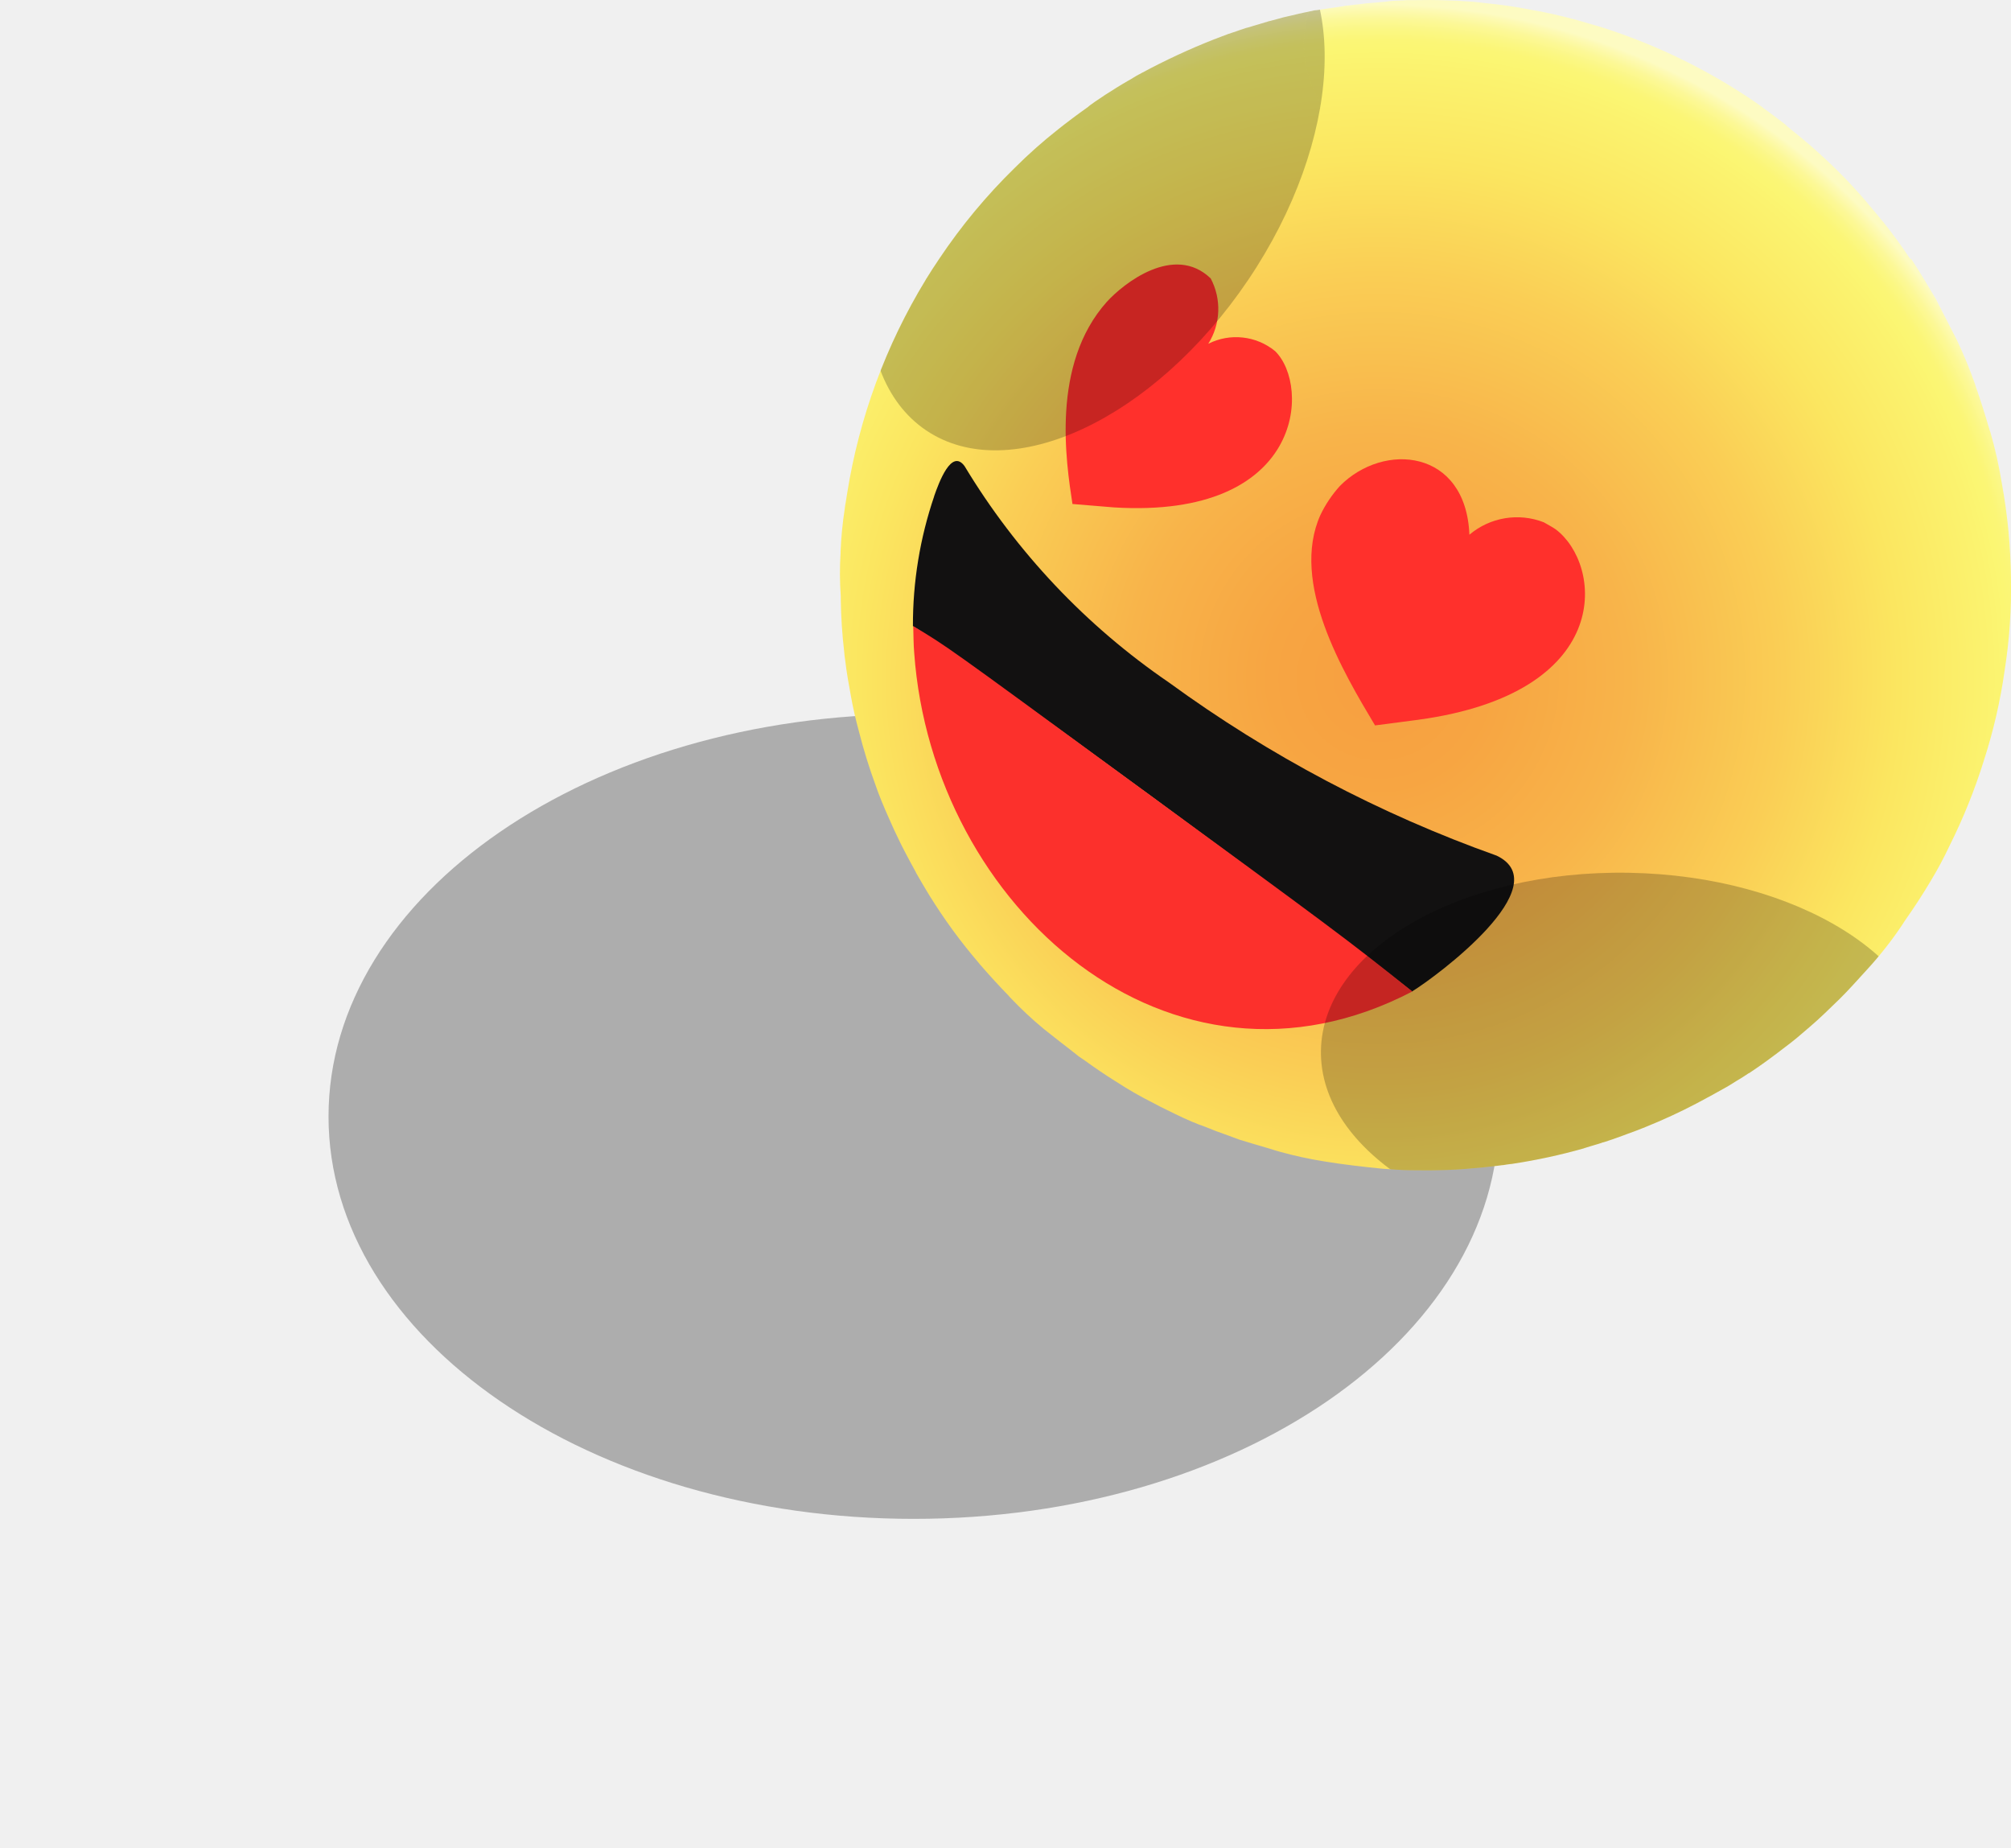
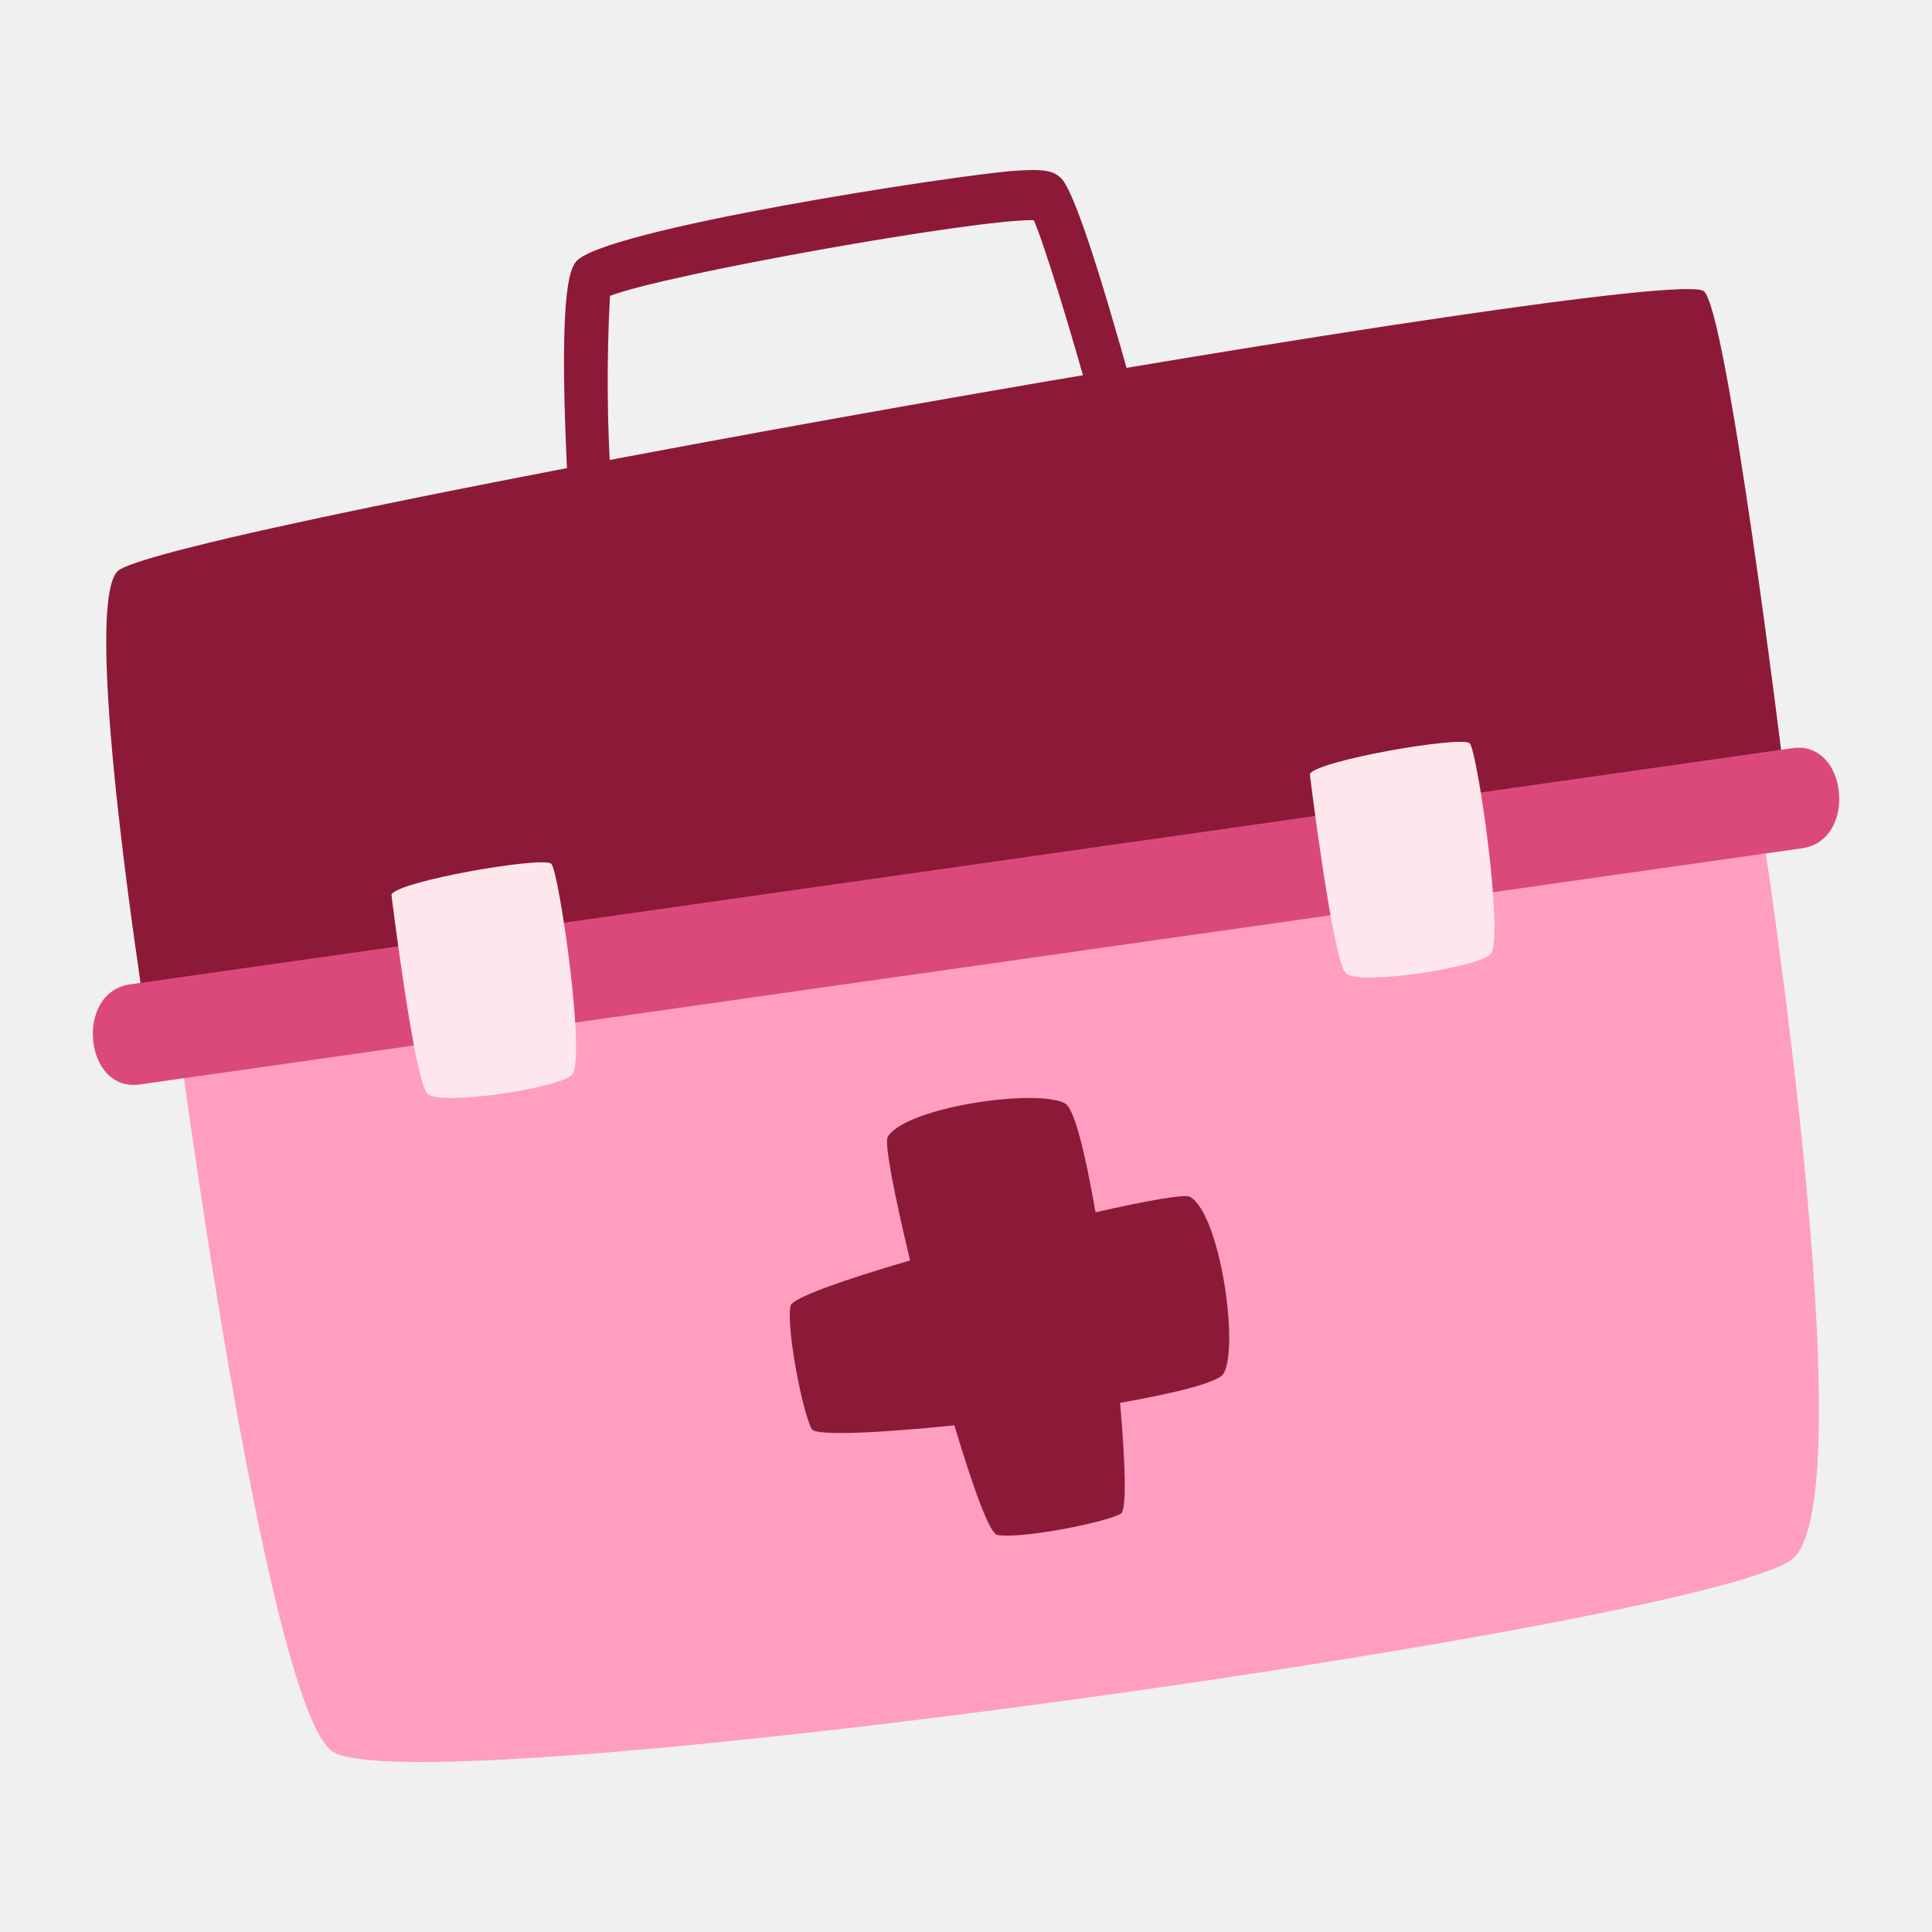
- <svg xmlns="http://www.w3.org/2000/svg" xmlns:xlink="http://www.w3.org/1999/xlink" width="82.478" height="75.758" viewBox="0 0 82.478 75.758">
+ <svg xmlns="http://www.w3.org/2000/svg" width="125" height="125" viewBox="0 0 125 125">
  <defs>
-     <radialGradient id="radial-gradient" cx="0.471" cy="0.58" r="0.575" gradientTransform="matrix(-0.999, -0.004, -0.004, 1, 0.933, 0.001)" gradientUnits="objectBoundingBox">
-       <stop offset="0" stop-color="#f79f40" />
-       <stop offset="0.163" stop-color="#f7a542" />
-       <stop offset="0.371" stop-color="#f8b44a" />
-       <stop offset="0.601" stop-color="#face55" />
-       <stop offset="0.771" stop-color="#fbe660" />
-       <stop offset="0.91" stop-color="#fbf36f" />
-       <stop offset="0.932" stop-color="#fbf672" />
-       <stop offset="0.947" stop-color="#fbf676" />
-       <stop offset="0.962" stop-color="#fbf783" />
-       <stop offset="0.978" stop-color="#fcf897" />
-       <stop offset="0.994" stop-color="#fdfab4" />
-       <stop offset="1" stop-color="#fdfbc2" />
-     </radialGradient>
    <clipPath id="clip-path">
-       <path id="Trazado_116496" data-name="Trazado 116496" d="M52.65,29.84v-.06c0-.11-.03-.77-.15-1.75-.01-.09-.02-.17-.03-.26-.02-.12-.04-.25-.06-.38a23.894,23.894,0,0,0-3.15-8.77c0-.01-.01-.01-.01-.02-.17-.29-.35-.57-.54-.85h0a23.353,23.353,0,0,0-3.06-3.74,20.449,20.449,0,0,0-1.77-1.6c-.39-.32-.78-.62-1.19-.91a.265.265,0,0,1-.06-.05l-.05-.04-.21-.15c-.26-.18-.55-.37-.86-.57h0c-.01-.01-.02-.01-.03-.02-.15-.09-.3-.19-.47-.28-.07-.04-.15-.09-.22-.13s-.12-.07-.19-.11a1.092,1.092,0,0,0-.15-.08,25.413,25.413,0,0,0-2.93-1.4c-.26-.11-.47-.18-.58-.23l-.18-.07-.18-.07c-.01,0-.02-.01-.03-.01l-.04-.01-.3-.1-.04-.01c-.01,0-.03-.01-.04-.01l-.2-.07a2.759,2.759,0,0,0-.27-.08l-.23-.07c-.04-.01-.09-.03-.13-.04-.01,0-.03-.01-.04-.01s-.03-.01-.05-.01a.636.636,0,0,1-.07-.02l-.26-.07-.22-.06c-.07-.02-.14-.03-.21-.05h-.01l-.13-.03-.25-.06-.18-.04a2.049,2.049,0,0,0-.24-.05c-.01,0-.03-.01-.04-.01-.06-.01-.12-.03-.18-.04l-.11-.02-.13-.03h-.02l-.04-.01c-.02,0-.05-.01-.07-.01a1.766,1.766,0,0,1-.2-.04.6.6,0,0,0-.12-.02h0a2.068,2.068,0,0,1-.22-.04l-.19-.03c-.03-.01-.07-.01-.11-.02a.985.985,0,0,0-.17-.02,1,1,0,0,0-.16-.02l-.27-.03-.25-.03c-.03,0-.05-.01-.08-.01h-.02a1.641,1.641,0,0,0-.23-.02l-.34-.03c-.08-.01-.16-.01-.23-.02-.09-.01-.17-.01-.26-.02s-.18-.01-.27-.02A.97.97,0,0,1,29.76,7h-.37c-.48-.01-.96-.01-1.45,0-.11,0-.21,0-.31.01s-.22.01-.32.02c-.07,0-.13.01-.19.01-.16.01-.31.02-.46.04-.05,0-.11.01-.16.01-.22.02-.43.04-.64.07-.1.01-.2.02-.3.04h-.01c-.02,0-.04.01-.06.01q-.24.03-.45.06c-.11.02-.23.04-.34.05-.26.04-.47.08-.61.11-.7.14-1.38.3-2.06.5-.41.11-.77.22-1.21.38a24.021,24.021,0,0,0-5.31,2.61h0c-.17.11-.33.22-.49.33a.265.265,0,0,0-.06.05c-.28.2-.56.4-.84.61a.423.423,0,0,1-.07.05l-.02.02-.02.02c-.01.01-.02.02-.03.02s-.02.01-.03.02c-.08.06-.15.12-.23.18-.15.12-.3.24-.44.36-.08.07-.16.13-.24.2-.16.14-.32.27-.46.4l-.02.02-.02.02c-.03.03-.07.06-.1.09-.75.69-1.21,1.19-1.24,1.22-.23.25-.46.51-.69.77-.16.19-.33.38-.5.59-.01.01-.02.03-.04.04l-.03.03c-.34.42-.69.89-1.08,1.46l-.01.01-.01.01c-.01.01-.01.02-.02.02-.18.26-.36.55-.54.86-.16.26-.32.52-.46.75l-.46.88c-.15.29-.29.56-.42.82a16.758,16.758,0,0,0-.76,1.82h0v.01c-.22.6-.42,1.23-.6,1.84l-.01.02a.037.037,0,0,1-.01.03,17.968,17.968,0,0,0-.5,2.13,23.506,23.506,0,0,0-.17,7.66,22.794,22.794,0,0,0,.82,3.68,23.944,23.944,0,0,0,1.38,3.51,15.311,15.311,0,0,0,.75,1.42c.32.56.68,1.11,1.06,1.66.04.07.09.13.13.2a16,16,0,0,0,1.39,1.8c.34.37.78.88,1.14,1.24s.83.82,1.22,1.15h0c.42.37.6.53.99.83q.72.585,1.47,1.08h.01c.16.11.32.22.49.32.19.12.38.24.55.34.09.05.22.13.36.21a.573.573,0,0,1,.07.04c.15.09.33.18.52.29.04.02.09.05.13.07a22.789,22.789,0,0,0,2.12,1c.18.07.42.17.7.28l.24.09.42.15.3.1.11.03c.01,0,.01,0,.02.01l.16.05a2.759,2.759,0,0,0,.27.08l.26.08c.01,0,.02,0,.02.01a22.1,22.1,0,0,0,2.96.66l.09.01c.08.01.17.03.27.04h.03l.23.03.53.06c.24.03.56.05.79.07s.49.03.74.04h.02c.13.01.25.01.37.01.33.01.77,0,1.1.01s.79-.03,1.13-.05c.72-.06,1.68-.17,2.39-.28a18.747,18.747,0,0,0,1.84-.38c.14-.04.28-.08.43-.12.43-.12.87-.25,1.24-.36l.43-.16c.35-.12.69-.25,1.03-.38l.17-.06c.4-.15.89-.38,1.32-.59.19-.09.37-.18.55-.28a15.71,15.71,0,0,0,1.56-.88c.02-.01.03-.02.05-.03.41-.26.82-.52,1.22-.81.09-.06.18-.12.26-.17l.44-.34c.12-.09.23-.18.35-.27l.66-.52a14.289,14.289,0,0,0,1.37-1.26l.03-.03.07-.07c.35-.35.74-.77,1.2-1.29a.138.138,0,0,0,.03-.04h0a20.958,20.958,0,0,0,2.02-2.71c.01-.01.01-.02.02-.03.19-.3.38-.61.57-.95v-.01h0c.08-.14.16-.29.24-.44.11-.2.22-.41.31-.59l.09-.18c.16-.32.31-.65.47-.99.21-.47.41-.94.56-1.36h0c.26-.7.5-1.44.71-2.23.13-.48.25-.96.33-1.41.1-.48.18-.98.25-1.5.02-.12.03-.23.05-.34.08-.69.14-1.41.16-2.14v-.13C52.68,31.04,52.68,30.45,52.65,29.84Z" transform="translate(-4.654 -6.992)" />
+       <rect id="Rectángulo_459853" data-name="Rectángulo 459853" width="125" height="125" transform="translate(1235.549 189)" fill="#fff" stroke="#707070" stroke-width="1" />
    </clipPath>
-     <linearGradient id="linear-gradient" x1="-0.166" y1="-323.933" x2="-1.166" y2="-323.933" gradientUnits="objectBoundingBox">
-       <stop offset="0" stop-color="#19b79c" />
-       <stop offset="0.405" stop-color="#1dbb9e" />
-       <stop offset="0.825" stop-color="#2ac8a3" />
-       <stop offset="0.997" stop-color="#31cfa6" />
-     </linearGradient>
-     <linearGradient id="linear-gradient-2" x1="-2.106" y1="-363.238" x2="-3.08" y2="-363.238" xlink:href="#linear-gradient" />
    <clipPath id="clip-path-2">
-       <path id="Trazado_116504" data-name="Trazado 116504" d="M4.652,29.65v-.06a15.757,15.757,0,0,1,.17-1.74,2.335,2.335,0,0,1,.04-.26c.02-.12.04-.25.06-.38a24.088,24.088,0,0,1,3.22-8.75c0-.01.01-.01.01-.02.18-.29.36-.57.55-.85h0a23.39,23.39,0,0,1,3.09-3.72,20.134,20.134,0,0,1,1.78-1.58q.585-.465,1.2-.9a.265.265,0,0,0,.06-.05l.05-.04.21-.15c.26-.18.55-.37.86-.56h0c.01-.01.02-.01.03-.02.15-.09.31-.19.47-.28a2.53,2.53,0,0,0,.22-.13c.06-.04.12-.07.19-.11.05-.03.1-.05.15-.08a27.308,27.308,0,0,1,2.95-1.37c.26-.1.47-.18.58-.22l.18-.06.18-.06c.01,0,.02-.01.03-.01l.05-.02.3-.1.04-.01c.01,0,.03-.01.04-.01l.2-.06c.08-.02.19-.06.27-.08l.23-.07a.647.647,0,0,0,.13-.04c.01,0,.03-.01.04-.01s.03-.01.05-.01a.637.637,0,0,0,.07-.02l.26-.07.22-.06c.07-.02.14-.03.21-.05h.01l.13-.03c.08-.02.18-.04.25-.06l.18-.04c.08-.02.16-.03.24-.05.01,0,.03-.01.04-.01a1.163,1.163,0,0,0,.18-.04l.11-.01.13-.02h.02l.04-.01c.02,0,.05-.01.07-.01l.2-.03c.04-.01.09-.01.13-.02h0l.22-.03.19-.03a.516.516,0,0,0,.11-.02.985.985,0,0,1,.17-.02c.06-.01.11-.01.16-.02l.27-.03.25-.03c.03,0,.05-.01.08-.01h.02c.07-.01.15-.01.23-.02l.34-.03c.08-.01.16-.01.23-.02a1.569,1.569,0,0,1,.24-.03,2.437,2.437,0,0,1,.27-.01.86.86,0,0,1,.16-.01l.15-.01h.24c.49-.01.97-.01,1.45.01.11,0,.21.01.31.01s.22.01.32.02c.07,0,.13.01.19.01.16.01.31.02.46.04.05.01.11.01.16.02.22.02.43.05.64.07.1.01.2.03.3.04h.01c.02,0,.04.01.06.01.16.02.31.05.45.07l.34.06c.26.05.47.09.6.11.69.14,1.38.31,2.06.52.41.11.76.23,1.21.39a24.178,24.178,0,0,1,5.28,2.65h0c.16.11.33.22.49.34a.265.265,0,0,1,.06.05c.28.2.56.41.83.62a.424.424,0,0,0,.07.05l.02.02.02.02.03.03c.01.01.02.01.02.02.08.06.15.12.22.18.15.12.3.24.44.36.08.07.16.14.24.2.16.14.31.28.46.41l.02.02.02.02c.03.03.07.06.1.09.75.69,1.2,1.2,1.23,1.23.23.25.46.51.68.78.16.19.32.38.49.59.01.01.02.03.04.04l.02.03c.33.42.69.89,1.07,1.47l.04.01.01.01c.01.01.01.02.02.02.17.26.36.56.54.86.16.26.31.53.45.75l.45.88c.15.29.29.56.42.82a18.431,18.431,0,0,1,.75,1.83h0v.01c.21.6.41,1.23.59,1.85l.01.02a.037.037,0,0,0,.01.03,17.59,17.59,0,0,1,.48,2.14,22.71,22.71,0,0,1,.37,3.87,21.465,21.465,0,0,1-.26,3.8,21.96,21.96,0,0,1-.85,3.68,23.286,23.286,0,0,1-1.41,3.5,15.244,15.244,0,0,1-.76,1.42c-.33.56-.69,1.11-1.07,1.65-.04.07-.09.13-.13.2a15.2,15.2,0,0,1-1.41,1.79c-.34.37-.79.88-1.15,1.23s-.84.82-1.22,1.14h0c-.43.37-.6.52-1,.82-.49.38-.98.74-1.48,1.07H41.9c-.16.11-.32.21-.49.31-.19.12-.38.24-.55.33-.09.05-.22.12-.36.2a.574.574,0,0,0-.07.04c-.15.08-.33.18-.52.28-.04.02-.09.05-.13.07a23.108,23.108,0,0,1-2.12.98c-.18.07-.42.17-.71.27l-.24.09-.42.15-.3.1-.11.03c-.01,0-.01,0-.02.01l-.16.05c-.08.02-.19.06-.27.08l-.26.08c-.01,0-.02,0-.02.01a23.962,23.962,0,0,1-2.96.64l-.09.01c-.08.01-.17.02-.27.04H31.8l-.23.03-.53.06c-.24.02-.56.05-.79.07s-.49.03-.74.04h-.02c-.13,0-.25.01-.37.01-.33.01-.77,0-1.1,0s-.79-.04-1.13-.06c-.72-.07-1.68-.18-2.39-.3a16.281,16.281,0,0,1-1.84-.4c-.14-.04-.28-.08-.43-.13-.43-.12-.87-.26-1.24-.37l-.43-.16c-.35-.12-.69-.25-1.03-.39l-.17-.06c-.4-.15-.88-.38-1.32-.6-.19-.09-.37-.18-.55-.28a15.612,15.612,0,0,1-1.55-.89.219.219,0,0,0-.05-.03c-.41-.26-.81-.53-1.21-.82-.09-.06-.17-.12-.25-.17L14,49.97c-.12-.09-.23-.18-.35-.27l-.66-.52a15.233,15.233,0,0,1-1.36-1.27l-.03-.03-.06-.07c-.34-.35-.74-.78-1.19-1.3a.138.138,0,0,1-.03-.04h0a21.889,21.889,0,0,1-2-2.73c-.01-.01-.01-.02-.02-.03-.18-.3-.37-.61-.56-.95v-.01h0c-.08-.14-.16-.29-.24-.44-.11-.21-.22-.41-.31-.59l-.09-.18c-.16-.32-.31-.65-.46-.99-.21-.47-.41-.95-.55-1.36h0a22.441,22.441,0,0,1-.69-2.23c-.13-.48-.24-.96-.32-1.41-.09-.49-.18-.98-.24-1.5-.02-.12-.03-.23-.04-.34a21.166,21.166,0,0,1-.14-2.14v-.13A13.347,13.347,0,0,1,4.652,29.65Z" transform="translate(-4.627 -6.983)" fill="url(#radial-gradient)" />
+       <rect id="Rectángulo_459852" data-name="Rectángulo 459852" width="113" height="103" fill="none" />
    </clipPath>
  </defs>
-   <g id="Grupo_157926" data-name="Grupo 157926" transform="translate(13.474)">
-     <ellipse id="Elipse_4737" data-name="Elipse 4737" cx="24" cy="16.5" rx="24" ry="16.5" transform="translate(0 29.284)" fill="#0b0b0b" opacity="0.292" style="mix-blend-mode: multiply;isolation: isolate" />
-     <path id="Trazado_116493" data-name="Trazado 116493" d="M4.652,29.65v-.06a15.757,15.757,0,0,1,.17-1.74,2.335,2.335,0,0,1,.04-.26c.02-.12.04-.25.06-.38a24.088,24.088,0,0,1,3.22-8.75c0-.01.01-.01.01-.02.18-.29.36-.57.55-.85h0a23.39,23.39,0,0,1,3.09-3.72,20.134,20.134,0,0,1,1.78-1.58q.585-.465,1.2-.9a.265.265,0,0,0,.06-.05l.05-.04.21-.15c.26-.18.55-.37.86-.56h0c.01-.01.02-.01.03-.02.15-.09.31-.19.47-.28a2.53,2.53,0,0,0,.22-.13c.06-.04.12-.07.19-.11.05-.03.1-.05.15-.08a27.308,27.308,0,0,1,2.95-1.37c.26-.1.47-.18.58-.22l.18-.06.18-.06c.01,0,.02-.01.03-.01l.05-.02.3-.1.04-.01c.01,0,.03-.01.04-.01l.2-.06c.08-.02.19-.06.27-.08l.23-.07a.647.647,0,0,0,.13-.04c.01,0,.03-.01.04-.01s.03-.01.05-.01a.637.637,0,0,0,.07-.02l.26-.07.22-.06c.07-.02.14-.03.21-.05h.01l.13-.03c.08-.02.18-.04.25-.06l.18-.04c.08-.02.16-.03.24-.05.01,0,.03-.01.04-.01a1.163,1.163,0,0,0,.18-.04l.11-.01.13-.02h.02l.04-.01c.02,0,.05-.01.07-.01l.2-.03c.04-.01.09-.01.13-.02h0l.22-.03.19-.03a.516.516,0,0,0,.11-.02.985.985,0,0,1,.17-.02c.06-.01.11-.01.16-.02l.27-.03.25-.03c.03,0,.05-.01.08-.01h.02c.07-.01.15-.01.23-.02l.34-.03c.08-.01.16-.01.23-.02a1.569,1.569,0,0,1,.24-.03,2.437,2.437,0,0,1,.27-.01.86.86,0,0,1,.16-.01l.15-.01h.24c.49-.01.97-.01,1.45.01.11,0,.21.01.31.01s.22.01.32.02c.07,0,.13.01.19.01.16.01.31.02.46.04.05.01.11.01.16.02.22.02.43.05.64.07.1.01.2.03.3.04h.01c.02,0,.04.01.06.01.16.02.31.05.45.07l.34.06c.26.05.47.09.6.11.69.14,1.38.31,2.06.52.41.11.76.23,1.21.39a24.178,24.178,0,0,1,5.28,2.65h0c.16.11.33.22.49.34a.265.265,0,0,1,.06.05c.28.2.56.41.83.62a.424.424,0,0,0,.07.05l.02.02.02.02.03.03c.01.01.02.01.02.02.08.06.15.12.22.18.15.12.3.24.44.36.08.07.16.14.24.2.16.14.31.28.46.41l.02.02.02.02c.03.03.07.06.1.09.75.69,1.2,1.2,1.23,1.23.23.25.46.51.68.78.16.19.32.38.49.59.01.01.02.03.04.04l.02.03c.33.42.69.89,1.07,1.47l.04.01.01.01c.01.01.01.02.02.02.17.26.36.56.54.86.16.26.31.53.45.75l.45.88c.15.29.29.56.42.82a18.431,18.431,0,0,1,.75,1.83h0v.01c.21.6.41,1.23.59,1.85l.01.02a.037.037,0,0,0,.01.03,17.59,17.59,0,0,1,.48,2.14,22.71,22.71,0,0,1,.37,3.87,21.465,21.465,0,0,1-.26,3.8,21.96,21.96,0,0,1-.85,3.68,23.286,23.286,0,0,1-1.41,3.5,15.244,15.244,0,0,1-.76,1.42c-.33.56-.69,1.11-1.07,1.65-.04.07-.09.13-.13.2a15.2,15.2,0,0,1-1.41,1.79c-.34.37-.79.88-1.15,1.23s-.84.82-1.22,1.14h0c-.43.37-.6.52-1,.82-.49.38-.98.74-1.48,1.07H41.9c-.16.11-.32.21-.49.31-.19.12-.38.24-.55.33-.09.05-.22.12-.36.2a.574.574,0,0,0-.07.04c-.15.08-.33.18-.52.28-.04.02-.09.05-.13.07a23.108,23.108,0,0,1-2.12.98c-.18.07-.42.17-.71.27l-.24.09-.42.15-.3.1-.11.03c-.01,0-.01,0-.02.01l-.16.05c-.08.02-.19.06-.27.08l-.26.08c-.01,0-.02,0-.02.01a23.962,23.962,0,0,1-2.96.64l-.09.01c-.08.01-.17.02-.27.04H31.8l-.23.03-.53.06c-.24.02-.56.05-.79.07s-.49.03-.74.04h-.02c-.13,0-.25.01-.37.01-.33.01-.77,0-1.1,0s-.79-.04-1.13-.06c-.72-.07-1.68-.18-2.39-.3a16.281,16.281,0,0,1-1.84-.4c-.14-.04-.28-.08-.43-.13-.43-.12-.87-.26-1.24-.37l-.43-.16c-.35-.12-.69-.25-1.03-.39l-.17-.06c-.4-.15-.88-.38-1.32-.6-.19-.09-.37-.18-.55-.28a15.612,15.612,0,0,1-1.55-.89.219.219,0,0,0-.05-.03c-.41-.26-.81-.53-1.21-.82-.09-.06-.17-.12-.25-.17L14,49.97c-.12-.09-.23-.18-.35-.27l-.66-.52a15.233,15.233,0,0,1-1.36-1.27l-.03-.03-.06-.07c-.34-.35-.74-.78-1.19-1.3a.138.138,0,0,1-.03-.04h0a21.889,21.889,0,0,1-2-2.73c-.01-.01-.01-.02-.02-.03-.18-.3-.37-.61-.56-.95v-.01h0c-.08-.14-.16-.29-.24-.44-.11-.21-.22-.41-.31-.59l-.09-.18c-.16-.32-.31-.65-.46-.99-.21-.47-.41-.95-.55-1.36h0a22.441,22.441,0,0,1-.69-2.23c-.13-.48-.24-.96-.32-1.41-.09-.49-.18-.98-.24-1.5-.02-.12-.03-.23-.04-.34a21.166,21.166,0,0,1-.14-2.14v-.13A13.347,13.347,0,0,1,4.652,29.65Z" transform="translate(16.349 -6.983)" fill="url(#radial-gradient)" />
-     <g id="Grupo_86225" data-name="Grupo 86225" transform="translate(20.955 0.009)" clip-path="url(#clip-path)">
-       <path id="Trazado_116494" data-name="Trazado 116494" d="M50.67,21.64a4.37,4.37,0,0,1,.18-.46C50.8,21.33,50.74,21.48,50.67,21.64Z" transform="translate(-48.844 -6.992)" fill="url(#linear-gradient)" />
-       <path id="Trazado_116495" data-name="Trazado 116495" d="M4.7,34.92c.03-.14.05-.28.08-.41C4.75,34.65,4.73,34.79,4.7,34.92Z" transform="translate(43.196 -6.992)" fill="url(#linear-gradient-2)" />
-     </g>
-     <path id="Trazado_116497" data-name="Trazado 116497" d="M25.873,27.33A16.375,16.375,0,0,0,25,32.66c2.26,1.39,16.97,12.2,20.47,14.98,1.03-.63,6.02-4.35,3.47-5.57a52.925,52.925,0,0,1-13.44-7.1,28.664,28.664,0,0,1-8.38-8.87c-.54-.75-1.06.69-1.25,1.23" transform="translate(-1.032 -6.983)" fill="#121111" />
-     <path id="Trazado_116499" data-name="Trazado 116499" d="M29.22,33.76c.75,10.43,10.52,19.05,20.43,13.88-2.65-2.12-3.33-2.62-11.66-8.71-7.45-5.46-7.45-5.46-8.81-6.27.01.33.01.77.04,1.1" transform="translate(-5.199 -6.983)" fill="#fc302c" />
-     <g id="Grupo_86231" data-name="Grupo 86231" transform="translate(40.307 18.833)">
-       <path id="Trazado_116501" data-name="Trazado 116501" d="M22.473,28.1c-1.25,2.78.93,6.44,2.24,8.63.65-.09,1.52-.19,2.17-.29,7.67-1.22,7.14-6.32,5.24-7.75-.14-.1-.34-.2-.49-.29a3.024,3.024,0,0,0-3.05.51c-.14-3.51-3.51-3.82-5.31-2a4.969,4.969,0,0,0-.8,1.19" transform="translate(-22.099 -25.816)" fill="#ff302c" />
-     </g>
-     <g id="Grupo_86232" data-name="Grupo 86232" transform="translate(30.232 10.846)">
-       <path id="Trazado_116503" data-name="Trazado 116503" d="M35.806,19.36c-2.3,2.57-1.67,6.58-1.41,8.29.51.04,1.19.1,1.7.14,7.78.48,8.08-4.98,6.61-6.41a2.529,2.529,0,0,0-2.74-.3,2.679,2.679,0,0,0,.1-2.68c-1.5-1.44-3.58.21-4.26.96" transform="translate(-34.117 -17.829)" fill="#ff302c" />
-     </g>
-     <g id="Enmascarar_grupo_59" data-name="Enmascarar grupo 59" transform="translate(20.976 0)" clip-path="url(#clip-path-2)">
-       <g id="Grupo_86233" data-name="Grupo 86233" transform="translate(-2.683 -7.272)" opacity="0.561" style="mix-blend-mode: multiply;isolation: isolate">
-         <g id="Grupo_86230" data-name="Grupo 86230" transform="translate(0)">
-           <ellipse id="Elipse_4734" data-name="Elipse 4734" cx="12.5" cy="7.5" rx="12.5" ry="7.5" transform="translate(21.707 1.557)" fill="#fff" opacity="0.743" />
-           <ellipse id="Elipse_4735" data-name="Elipse 4735" cx="12.5" cy="7.5" rx="12.5" ry="7.5" transform="translate(26.415 8.388) rotate(124)" opacity="0.387" />
-           <ellipse id="Elipse_4736" data-name="Elipse 4736" cx="12.5" cy="7.5" rx="12.5" ry="7.5" transform="matrix(-1, -0.017, 0.017, -1, 47.282, 58.274)" opacity="0.387" />
-         </g>
+   <g id="Enmascarar_grupo_1180275" data-name="Enmascarar grupo 1180275" transform="translate(-1235.549 -189)" clip-path="url(#clip-path)">
+     <g id="Grupo_1209796" data-name="Grupo 1209796" transform="translate(1241.549 200)">
+       <g id="Grupo_1209795" data-name="Grupo 1209795" transform="translate(0 0)" clip-path="url(#clip-path-2)">
+         <path id="Trazado_1271496" data-name="Trazado 1271496" d="M107.056,30.444,4.587,43.886s5.618,43.073,9.961,46.968,89.922-8.169,94.64-12.416-2.133-47.995-2.133-47.995" transform="translate(0.838 11.382)" fill="#ff9ebf" />
+         <path id="Trazado_1271497" data-name="Trazado 1271497" d="M28.878,21.131l-2.8.21c-.757-13.614.119-14.89.449-15.371C27.979,3.858,51.264.312,54.877.055,56.827-.088,57.5.032,58,.6c.77.871,2.317,5.486,4.6,13.714l-2.671,1C58.6,10.51,56.9,4.917,56.175,3.246c-3.669-.092-24,3.54-27.421,4.9a103.318,103.318,0,0,0,.124,12.98" transform="translate(4.711 0)" fill="#8d1939" />
+         <path id="Trazado_1271498" data-name="Trazado 1271498" d="M104.088,5.734c-2.609-1.77-100.3,15.441-102.65,18.156s1.969,29.53,1.969,29.53L109.24,36.537s-3.644-29.781-5.152-30.8" transform="translate(0.135 2.096)" fill="#8d1939" />
+         <path id="Trazado_1271499" data-name="Trazado 1271499" d="M109.976,27.235,25.994,39.168,2.4,42.52c-3.581.51-2.96,6.986.629,6.475L87.006,37.063l23.6-3.354c3.581-.508,2.96-6.985-.629-6.475" transform="translate(0 10.171)" fill="#db497b" />
+         <path id="Trazado_1271500" data-name="Trazado 1271500" d="M66.2,58.167c-.318.575-3.075,1.262-6.7,1.9.351,3.938.436,6.963.051,7.174-1.134.618-6.587,1.649-8,1.372-.5-.1-1.587-3.133-2.771-7.089-4.9.5-8.978.693-9.224.245-.621-1.13-1.657-6.56-1.379-7.973.1-.519,3.469-1.694,7.739-2.943-1.014-4.2-1.68-7.6-1.448-7.993,1.151-1.93,9.666-3.16,11.476-2.164.6.329,1.313,3.252,1.967,7.042,3.306-.749,5.792-1.193,6.122-1,1.937,1.146,3.173,9.626,2.173,11.43" transform="translate(6.968 19.696)" fill="#8d1939" />
+         <path id="Trazado_1271501" data-name="Trazado 1271501" d="M76.923,27.025c-.5-.508-9.936,1.113-10.347,1.995,0,0,1.493,12.108,2.334,12.89s8.392-.335,9.34-1.225-.828-13.151-1.327-13.659" transform="translate(12.168 10.068)" fill="#fee7ec" />
+         <path id="Trazado_1271502" data-name="Trazado 1271502" d="M26.684,32.7c-.5-.508-9.936,1.113-10.346,1.995,0,0,1.491,12.108,2.334,12.89s8.391-.335,9.34-1.225S27.184,33.207,26.684,32.7" transform="translate(2.986 12.188)" fill="#fee7ec" />
      </g>
    </g>
  </g>
</svg>
